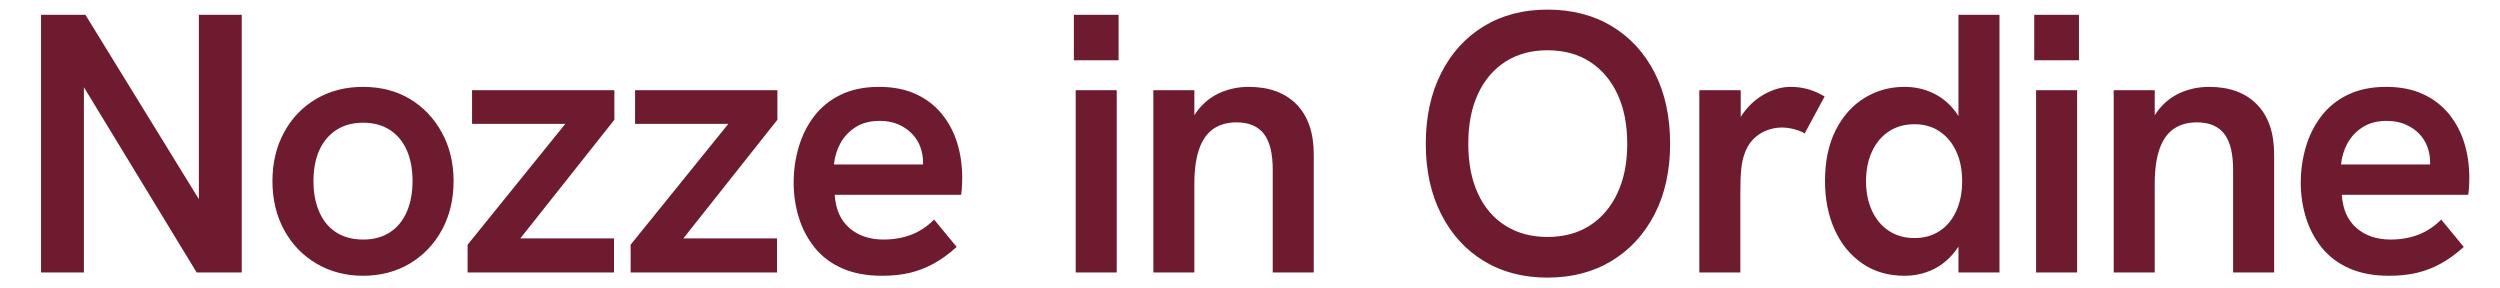
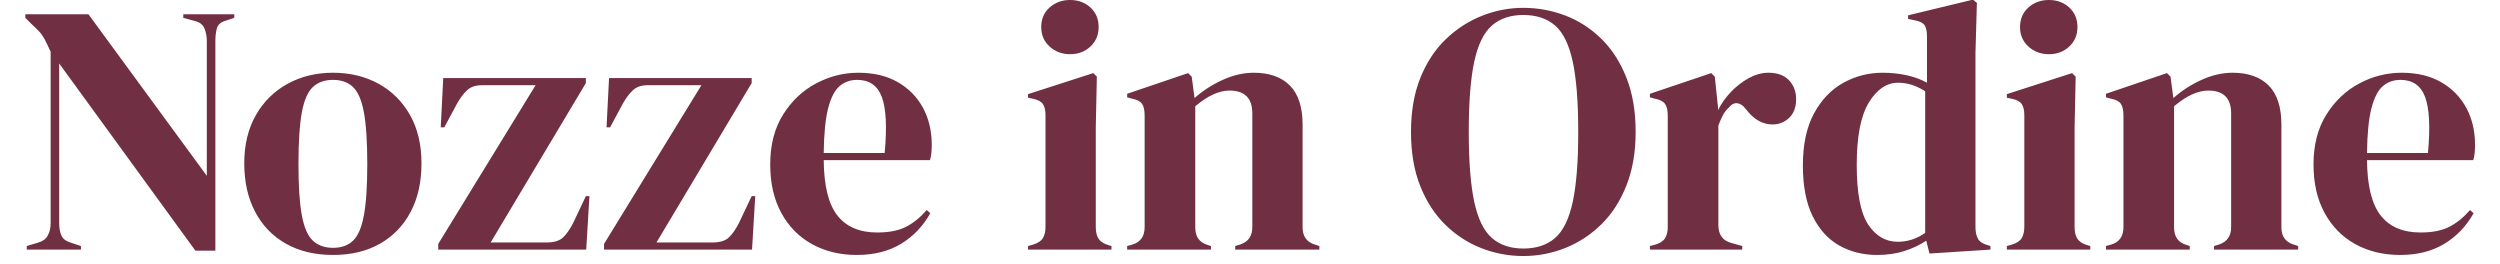
- <svg xmlns="http://www.w3.org/2000/svg" viewBox="0 0 676.3 77.7" width="676.3" height="77.7" role="img" aria-label="Nozze in Ordine">
-   <g transform="translate(4,73.7)">
-     <path d="M7.1 0V-69.7H19.1L52.7 -15.1H49.8V-69.7H61.4V0H49.2L15.9 -54.7H18.7V0Z M94.2 0.9Q87.2 0.9 81.6 -2.4Q76 -5.7 72.85 -11.5Q69.7 -17.3 69.7 -24.7Q69.7 -32.1 72.85 -37.9Q76 -43.7 81.55 -46.95Q87.1 -50.2 94.2 -50.2Q101.4 -50.2 106.85 -46.95Q112.3 -43.7 115.5 -37.9Q118.7 -32.1 118.7 -24.7Q118.7 -17.3 115.55 -11.5Q112.4 -5.7 106.85 -2.4Q101.3 0.9 94.2 0.9ZM94.3 -8.9Q98.4 -8.9 101.4 -10.8Q104.4 -12.7 106 -16.3Q107.6 -19.9 107.6 -24.7Q107.6 -29.6 106 -33.15Q104.4 -36.7 101.4 -38.6Q98.4 -40.5 94.3 -40.5Q90 -40.5 87 -38.55Q84 -36.6 82.4 -33.1Q80.8 -29.6 80.8 -24.7Q80.8 -19.9 82.4 -16.3Q84 -12.7 87 -10.8Q90 -8.9 94.3 -8.9Z M122.5 0V-7.5L151.2 -43L152 -40.2H123.7V-49.3H162.2V-41.3L133.9 -5.6L133.1 -9.2H162.1V0Z M166.6 0V-7.5L195.3 -43L196.1 -40.2H167.8V-49.3H206.3V-41.3L178 -5.6L177.2 -9.2H206.2V0Z M234.6 0.9Q228.4 0.9 223.85 -1.1Q219.3 -3.1 216.4 -6.7Q213.5 -10.3 212.1 -14.85Q210.7 -19.4 210.7 -24.3Q210.7 -29.2 212.05 -33.85Q213.4 -38.5 216.2 -42.2Q219 -45.9 223.4 -48.05Q227.8 -50.2 233.8 -50.2Q239.5 -50.2 243.75 -48.25Q248 -46.3 250.8 -42.85Q253.6 -39.4 254.95 -35Q256.3 -30.6 256.3 -25.6Q256.3 -24.9 256.25 -23.6Q256.2 -22.3 256 -21H221.8Q222.2 -15.1 225.8 -12Q229.4 -8.9 235 -8.9Q239.1 -8.9 242.5 -10.2Q245.9 -11.5 248.7 -14.3L254.8 -6.9Q251.7 -4.1 248.6 -2.4Q245.5 -0.7 242.15 0.1Q238.8 0.9 234.6 0.9ZM245.4 -26.6Q245.6 -27.4 245.65 -28.2Q245.7 -29 245.7 -29.8Q245.7 -32 244.95 -34Q244.2 -36 242.7 -37.55Q241.2 -39.1 239 -40.05Q236.8 -41 234 -41Q230.1 -41 227.45 -39.3Q224.8 -37.6 223.35 -34.95Q221.9 -32.3 221.6 -29.2H249Z M287 0V-49.3H298.1V0ZM286.5 -57.4V-69.7H298.6V-57.4Z M308 0V-49.3H319.1V-38.4L317.1 -37.9Q318.4 -42.2 320.9 -44.9Q323.4 -47.6 326.75 -48.9Q330.1 -50.2 333.8 -50.2Q342.1 -50.2 346.75 -45.45Q351.4 -40.7 351.4 -31.9V0H340.3V-27.8Q340.3 -34.4 337.9 -37.5Q335.5 -40.6 330.5 -40.6Q326.8 -40.6 324.25 -38.85Q321.7 -37.1 320.4 -33.4Q319.1 -29.7 319.1 -24V0Z M414.6 1.4Q404.8 1.4 397.4 -3.1Q390 -7.6 385.85 -15.8Q381.7 -24 381.7 -34.8Q381.7 -45.7 385.85 -53.9Q390 -62.1 397.4 -66.6Q404.8 -71.1 414.6 -71.1Q424.6 -71.1 432.05 -66.6Q439.5 -62.1 443.65 -53.95Q447.8 -45.8 447.8 -34.8Q447.8 -23.9 443.6 -15.75Q439.4 -7.6 431.95 -3.1Q424.5 1.4 414.6 1.4ZM414.6 -9.6Q421.3 -9.6 426.1 -12.7Q430.9 -15.8 433.55 -21.45Q436.2 -27.1 436.2 -34.8Q436.2 -42.6 433.55 -48.25Q430.9 -53.9 426.1 -57Q421.3 -60.1 414.6 -60.1Q408.1 -60.1 403.3 -57.05Q398.5 -54 395.85 -48.35Q393.2 -42.7 393.2 -34.8Q393.2 -27 395.8 -21.35Q398.4 -15.7 403.25 -12.65Q408.1 -9.6 414.6 -9.6Z M455.7 0V-49.3H466.9V-36L464.8 -35.7Q465.3 -40 467.7 -43.25Q470.1 -46.5 473.55 -48.35Q477 -50.2 480.4 -50.2Q482.8 -50.2 485 -49.6Q487.2 -49 489.6 -47.6L484.2 -37.6Q483.1 -38.3 481.35 -38.75Q479.6 -39.2 478 -39.2Q475.9 -39.2 473.85 -38.4Q471.8 -37.6 470.2 -35.95Q468.6 -34.3 467.8 -31.7Q467.3 -30.3 467.05 -28.05Q466.8 -25.8 466.8 -21.8V0Z M511.2 0.9Q504.6 0.9 499.75 -2.45Q494.9 -5.8 492.3 -11.6Q489.7 -17.4 489.7 -24.7Q489.7 -32.7 492.55 -38.4Q495.4 -44.1 500.3 -47.15Q505.2 -50.2 511.2 -50.2Q515.4 -50.2 518.95 -48.5Q522.5 -46.8 524.95 -43.55Q527.4 -40.3 528.4 -35.6L525.8 -35.5V-69.7H536.9V0H525.8V-13.7L528.8 -14.4Q527.5 -9 524.85 -5.65Q522.2 -2.3 518.7 -0.7Q515.2 0.9 511.2 0.9ZM513.9 -9.3Q517.8 -9.3 520.7 -11.2Q523.6 -13.1 525.2 -16.6Q526.8 -20.1 526.8 -24.7Q526.8 -29.3 525.2 -32.75Q523.6 -36.2 520.7 -38.15Q517.8 -40.1 513.9 -40.1Q510 -40.1 507.05 -38.2Q504.1 -36.3 502.45 -32.8Q500.8 -29.3 500.8 -24.7Q500.8 -20.1 502.45 -16.6Q504.1 -13.1 507.05 -11.2Q510 -9.3 513.9 -9.3Z M546.8 0V-49.3H557.9V0ZM546.3 -57.4V-69.7H558.4V-57.4Z M567.8 0V-49.3H578.9V-38.4L576.9 -37.9Q578.2 -42.2 580.7 -44.9Q583.2 -47.6 586.55 -48.9Q589.9 -50.2 593.6 -50.2Q601.9 -50.2 606.55 -45.45Q611.2 -40.7 611.2 -31.9V0H600.1V-27.8Q600.1 -34.4 597.7 -37.5Q595.3 -40.6 590.3 -40.6Q586.6 -40.6 584.05 -38.85Q581.5 -37.1 580.2 -33.4Q578.9 -29.7 578.9 -24V0Z M642.3 0.9Q636.1 0.9 631.55 -1.1Q627 -3.1 624.1 -6.7Q621.2 -10.3 619.8 -14.85Q618.4 -19.4 618.4 -24.3Q618.4 -29.2 619.75 -33.85Q621.1 -38.5 623.9 -42.2Q626.7 -45.9 631.1 -48.05Q635.5 -50.2 641.5 -50.2Q647.2 -50.2 651.45 -48.25Q655.7 -46.3 658.5 -42.85Q661.3 -39.4 662.65 -35Q664 -30.6 664 -25.6Q664 -24.9 663.95 -23.6Q663.9 -22.3 663.7 -21H629.5Q629.9 -15.1 633.5 -12Q637.1 -8.9 642.7 -8.9Q646.8 -8.9 650.2 -10.2Q653.6 -11.5 656.4 -14.3L662.5 -6.9Q659.4 -4.1 656.3 -2.4Q653.2 -0.7 649.85 0.1Q646.5 0.9 642.3 0.9ZM653.1 -26.6Q653.3 -27.4 653.35 -28.2Q653.4 -29 653.4 -29.8Q653.4 -32 652.65 -34Q651.9 -36 650.4 -37.55Q648.9 -39.1 646.7 -40.05Q644.5 -41 641.7 -41Q637.8 -41 635.15 -39.3Q632.5 -37.6 631.05 -34.95Q629.6 -32.3 629.3 -29.2H656.7Z" fill="#6E1B2F" />
+ <svg xmlns="http://www.w3.org/2000/svg" viewBox="0 0 701.1 74.0" width="701.1" height="74.0" role="img" aria-label="Nozze in Ordine">
+   <g transform="translate(4,70.0)">
+     <path d="M3.5 0V-1L6.8 -2Q8.6 -2.5 9.4 -3.95Q10.2 -5.4 10.2 -7.4V-55.5Q9.1 -57.9 8.45 -59.1Q7.8 -60.3 7 -61.15Q6.2 -62 4.8 -63.3L3.1 -65V-66H20.8L54 -20.7V-58.4Q54 -60.4 53.35 -62Q52.7 -63.6 50.7 -64.1L47.4 -65V-66H61.7V-65L59 -64.1Q57.2 -63.5 56.8 -62Q56.4 -60.5 56.4 -58.5V0.3H50.8L12.6 -52.2V-7.4Q12.6 -5.4 13.2 -4Q13.8 -2.6 15.7 -2L18.7 -1V0Z M89.4 1.5Q81.8 1.5 76.2 -1.65Q70.6 -4.8 67.55 -10.6Q64.5 -16.4 64.5 -24.2Q64.5 -32 67.75 -37.7Q71 -43.4 76.65 -46.5Q82.3 -49.6 89.4 -49.6Q96.5 -49.6 102.1 -46.55Q107.7 -43.5 110.95 -37.8Q114.2 -32.1 114.2 -24.2Q114.2 -16.3 111.15 -10.55Q108.1 -4.8 102.55 -1.65Q97 1.5 89.4 1.5ZM89.4 -0.5Q92.9 -0.5 95 -2.5Q97.1 -4.5 98.05 -9.6Q99 -14.7 99 -24Q99 -33.4 98.05 -38.5Q97.1 -43.6 95 -45.6Q92.9 -47.6 89.4 -47.6Q85.9 -47.6 83.75 -45.6Q81.6 -43.6 80.65 -38.5Q79.7 -33.4 79.7 -24Q79.7 -14.7 80.65 -9.6Q81.6 -4.5 83.75 -2.5Q85.9 -0.5 89.4 -0.5Z M118.9 0V-1.6L146.2 -46.1H131.1Q128.5 -46.1 127 -44.7Q125.5 -43.3 124.2 -41L120.6 -34.3H119.6L120.3 -48.1H160.3V-46.7L133.6 -2H149.3Q152.5 -2 154 -3.5Q155.5 -5 156.8 -7.6L160.3 -15H161.3L160.4 0Z M165.4 0V-1.6L192.7 -46.1H177.6Q175 -46.1 173.5 -44.7Q172 -43.3 170.7 -41L167.1 -34.3H166.1L166.8 -48.1H206.8V-46.7L180.1 -2H195.8Q199 -2 200.5 -3.5Q202 -5 203.3 -7.6L206.8 -15H207.8L206.9 0Z M236.7 -49.6Q243.2 -49.6 247.8 -46.95Q252.4 -44.3 254.85 -39.75Q257.3 -35.2 257.3 -29.4Q257.3 -28.3 257.2 -27.15Q257.1 -26 256.8 -25.1H227Q227.1 -14.3 230.85 -9.55Q234.6 -4.8 242 -4.8Q247 -4.8 250.1 -6.4Q253.2 -8 255.9 -11.1L256.9 -10.2Q253.8 -4.7 248.65 -1.6Q243.5 1.5 236.3 1.5Q229.2 1.5 223.7 -1.55Q218.2 -4.6 215.1 -10.3Q212 -16 212 -23.9Q212 -32.1 215.6 -37.85Q219.2 -43.6 224.85 -46.6Q230.5 -49.6 236.7 -49.6ZM236.4 -47.6Q233.5 -47.6 231.45 -45.85Q229.4 -44.1 228.25 -39.65Q227.1 -35.2 227 -27.1H244.1Q245.1 -38 243.3 -42.8Q241.5 -47.6 236.4 -47.6Z M296.1 -54.8Q292.7 -54.8 290.35 -56.95Q288 -59.1 288 -62.4Q288 -65.8 290.35 -67.9Q292.7 -70 296.1 -70Q299.5 -70 301.8 -67.9Q304.1 -65.8 304.1 -62.4Q304.1 -59.1 301.8 -56.95Q299.5 -54.8 296.1 -54.8ZM284.3 0V-1L285.7 -1.4Q287.7 -2 288.45 -3.2Q289.2 -4.4 289.2 -6.4V-37.7Q289.2 -39.8 288.45 -40.85Q287.7 -41.9 285.7 -42.3L284.3 -42.6V-43.6L302.6 -49.5L303.6 -48.5L303.3 -34.3V-6.3Q303.3 -4.3 304.05 -3.1Q304.8 -1.9 306.7 -1.3L307.7 -1V0Z M312.1 0V-1L313.5 -1.4Q317 -2.4 317 -6.3V-37.6Q317 -39.8 316.3 -40.85Q315.6 -41.9 313.6 -42.3L312.1 -42.7V-43.7L329.2 -49.5L330.2 -48.5L331 -42.5Q334.5 -45.6 338.9 -47.6Q343.3 -49.6 347.6 -49.6Q354.2 -49.6 357.75 -46Q361.3 -42.4 361.3 -35V-6.2Q361.3 -2.3 365.1 -1.3L366 -1V0H342.4V-1L343.7 -1.4Q347.2 -2.5 347.2 -6.3V-38.2Q347.2 -44.6 340.8 -44.6Q336.4 -44.6 331.2 -40.2V-6.2Q331.2 -2.3 334.7 -1.3L335.6 -1V0Z M423.2 1.8Q417.1 1.8 411.45 -0.4Q405.8 -2.6 401.35 -6.95Q396.9 -11.3 394.3 -17.8Q391.7 -24.3 391.7 -33Q391.7 -41.6 394.3 -48.1Q396.9 -54.6 401.4 -58.95Q405.9 -63.3 411.55 -65.55Q417.2 -67.8 423.2 -67.8Q429.3 -67.8 434.95 -65.65Q440.6 -63.5 445.05 -59.15Q449.5 -54.8 452.1 -48.25Q454.7 -41.7 454.7 -33Q454.7 -24.5 452.1 -17.95Q449.5 -11.4 445.05 -7.05Q440.6 -2.7 434.95 -0.45Q429.3 1.8 423.2 1.8ZM423.2 -0.3Q428.7 -0.3 432.1 -3.25Q435.5 -6.2 437.05 -13.35Q438.6 -20.5 438.6 -33Q438.6 -45.6 437.05 -52.75Q435.5 -59.9 432.1 -62.85Q428.7 -65.8 423.2 -65.8Q417.8 -65.8 414.4 -62.85Q411 -59.9 409.45 -52.75Q407.9 -45.6 407.9 -33Q407.9 -20.5 409.45 -13.35Q411 -6.2 414.4 -3.25Q417.8 -0.3 423.2 -0.3Z M458.7 0V-1L460.2 -1.4Q462.2 -2 462.95 -3.2Q463.7 -4.4 463.7 -6.3V-37.6Q463.7 -39.8 462.95 -40.85Q462.2 -41.9 460.2 -42.3L458.7 -42.7V-43.7L475.9 -49.5L476.9 -48.5L477.8 -39.9V-39.1Q479.2 -41.9 481.45 -44.25Q483.7 -46.6 486.45 -48.1Q489.2 -49.6 491.9 -49.6Q495.7 -49.6 497.7 -47.5Q499.7 -45.4 499.7 -42.2Q499.7 -38.8 497.75 -36.95Q495.8 -35.1 493.1 -35.1Q488.9 -35.1 485.7 -39.3L485.5 -39.5Q484.5 -40.9 483.2 -41.05Q481.9 -41.2 480.8 -39.8Q479.8 -38.9 479.15 -37.65Q478.5 -36.4 477.9 -34.8V-6.9Q477.9 -2.9 481.4 -1.9L484.6 -1V0Z M522.4 1.5Q516.5 1.5 511.8 -1.15Q507.1 -3.8 504.35 -9.35Q501.6 -14.9 501.6 -23.6Q501.6 -32.4 504.7 -38.15Q507.8 -43.9 512.9 -46.75Q518 -49.6 524 -49.6Q527.5 -49.6 530.7 -48.9Q533.9 -48.2 536.4 -46.8V-59.8Q536.4 -61.9 535.75 -62.9Q535.1 -63.9 533 -64.3L531.1 -64.7V-65.7L549.3 -70.1L550.4 -69.2L550 -55.2V-6.3Q550 -4.3 550.7 -3.05Q551.4 -1.8 553.3 -1.3L554.2 -1V0L537.1 1.1L536.2 -2.5Q533.5 -0.7 530.05 0.4Q526.6 1.5 522.4 1.5ZM528.2 -2.2Q532.4 -2.2 535.9 -4.7V-44.4Q532.2 -46.8 528.3 -46.8Q523.5 -46.8 520.1 -41.25Q516.7 -35.7 516.7 -23.8Q516.7 -11.9 519.9 -7.05Q523.1 -2.2 528.2 -2.2Z M570.6 -54.8Q567.2 -54.8 564.85 -56.95Q562.5 -59.1 562.5 -62.4Q562.5 -65.8 564.85 -67.9Q567.2 -70 570.6 -70Q574 -70 576.3 -67.9Q578.6 -65.8 578.6 -62.4Q578.6 -59.1 576.3 -56.95Q574 -54.8 570.6 -54.8ZM558.8 0V-1L560.2 -1.4Q562.2 -2 562.95 -3.2Q563.7 -4.4 563.7 -6.4V-37.7Q563.7 -39.8 562.95 -40.85Q562.2 -41.9 560.2 -42.3L558.8 -42.6V-43.6L577.1 -49.5L578.1 -48.5L577.8 -34.3V-6.3Q577.8 -4.3 578.55 -3.1Q579.3 -1.9 581.2 -1.3L582.2 -1V0Z M586.6 0V-1L588 -1.4Q591.5 -2.4 591.5 -6.3V-37.6Q591.5 -39.8 590.8 -40.85Q590.1 -41.9 588.1 -42.3L586.6 -42.7V-43.7L603.7 -49.5L604.7 -48.5L605.5 -42.5Q609 -45.6 613.4 -47.6Q617.8 -49.6 622.1 -49.6Q628.7 -49.6 632.25 -46Q635.8 -42.4 635.8 -35V-6.2Q635.8 -2.3 639.6 -1.3L640.5 -1V0H616.9V-1L618.2 -1.4Q621.7 -2.5 621.7 -6.3V-38.2Q621.7 -44.6 615.3 -44.6Q610.9 -44.6 605.7 -40.2V-6.2Q605.7 -2.3 609.2 -1.3L610.1 -1V0Z M669.5 -49.6Q676 -49.6 680.6 -46.95Q685.2 -44.3 687.65 -39.75Q690.1 -35.2 690.1 -29.4Q690.1 -28.3 690 -27.15Q689.9 -26 689.6 -25.1H659.8Q659.9 -14.3 663.65 -9.55Q667.4 -4.8 674.8 -4.8Q679.8 -4.8 682.9 -6.4Q686 -8 688.7 -11.1L689.7 -10.2Q686.6 -4.7 681.45 -1.6Q676.3 1.5 669.1 1.5Q662 1.5 656.5 -1.55Q651 -4.6 647.9 -10.3Q644.8 -16 644.8 -23.9Q644.8 -32.1 648.4 -37.85Q652 -43.6 657.65 -46.6Q663.3 -49.6 669.5 -49.6ZM669.2 -47.6Q666.3 -47.6 664.25 -45.85Q662.2 -44.1 661.05 -39.65Q659.9 -35.2 659.8 -27.1H676.9Q677.9 -38 676.1 -42.8Q674.3 -47.6 669.2 -47.6Z" fill="#702F43" />
  </g>
</svg>
